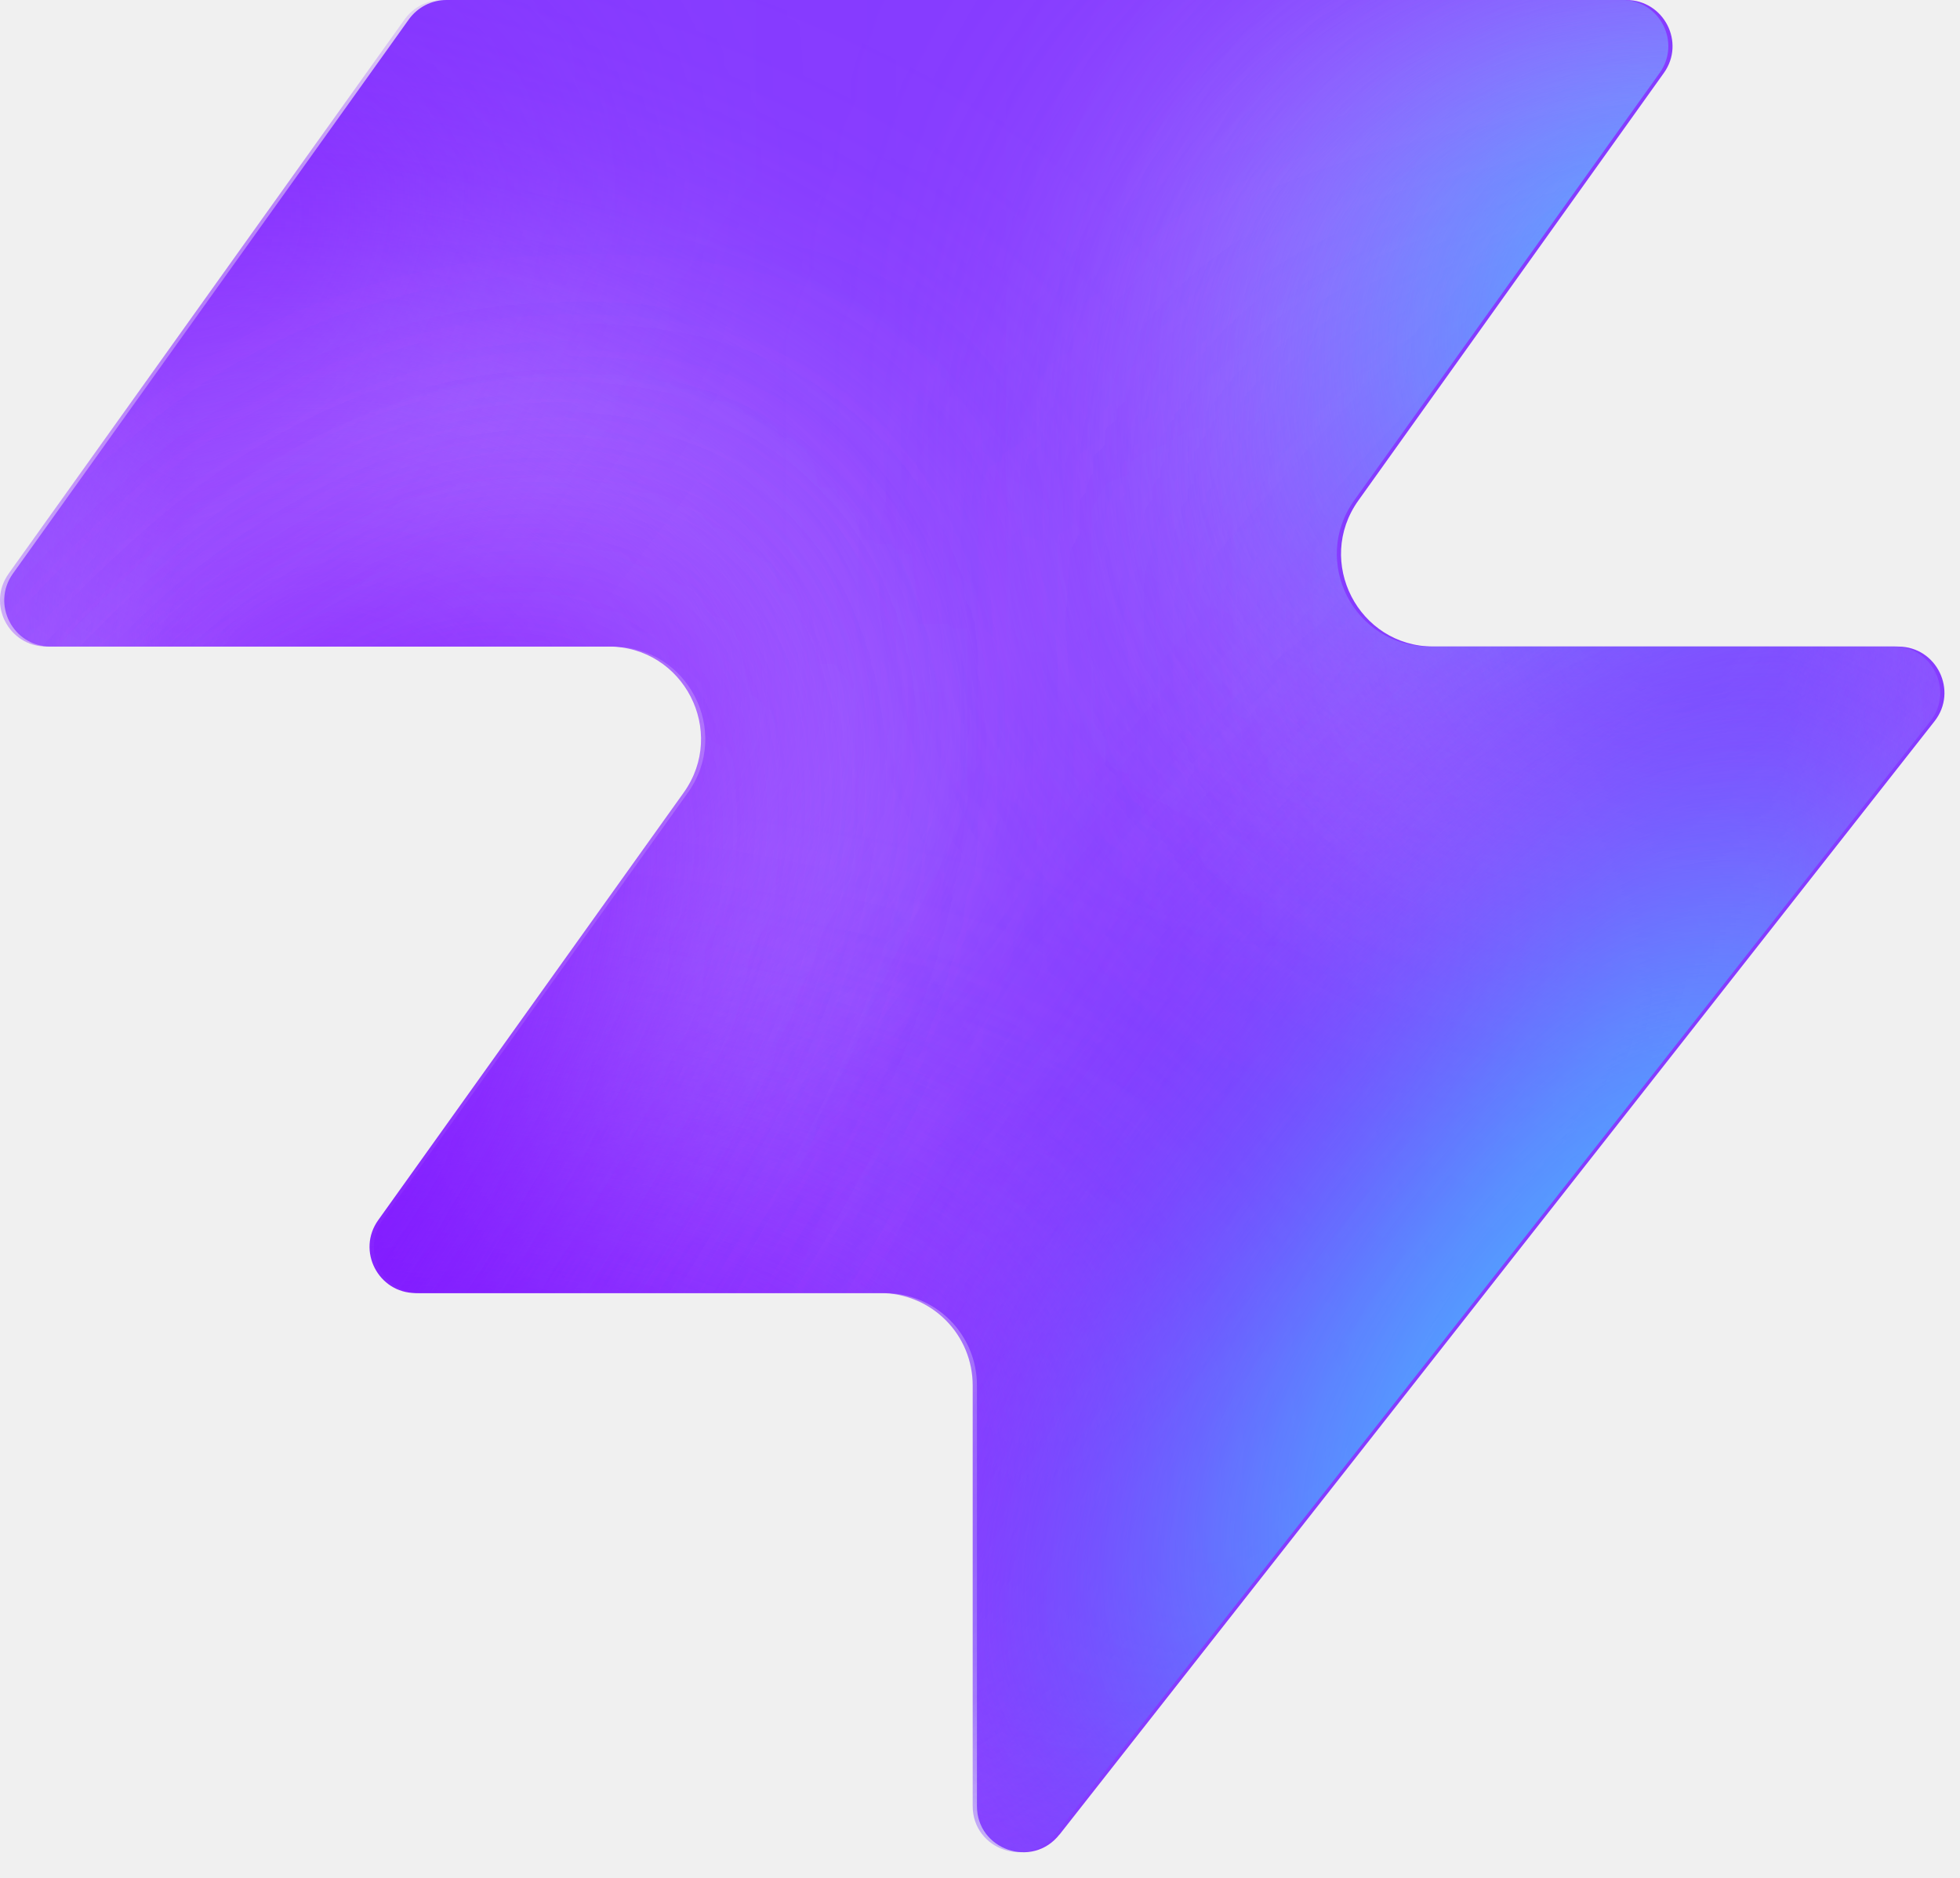
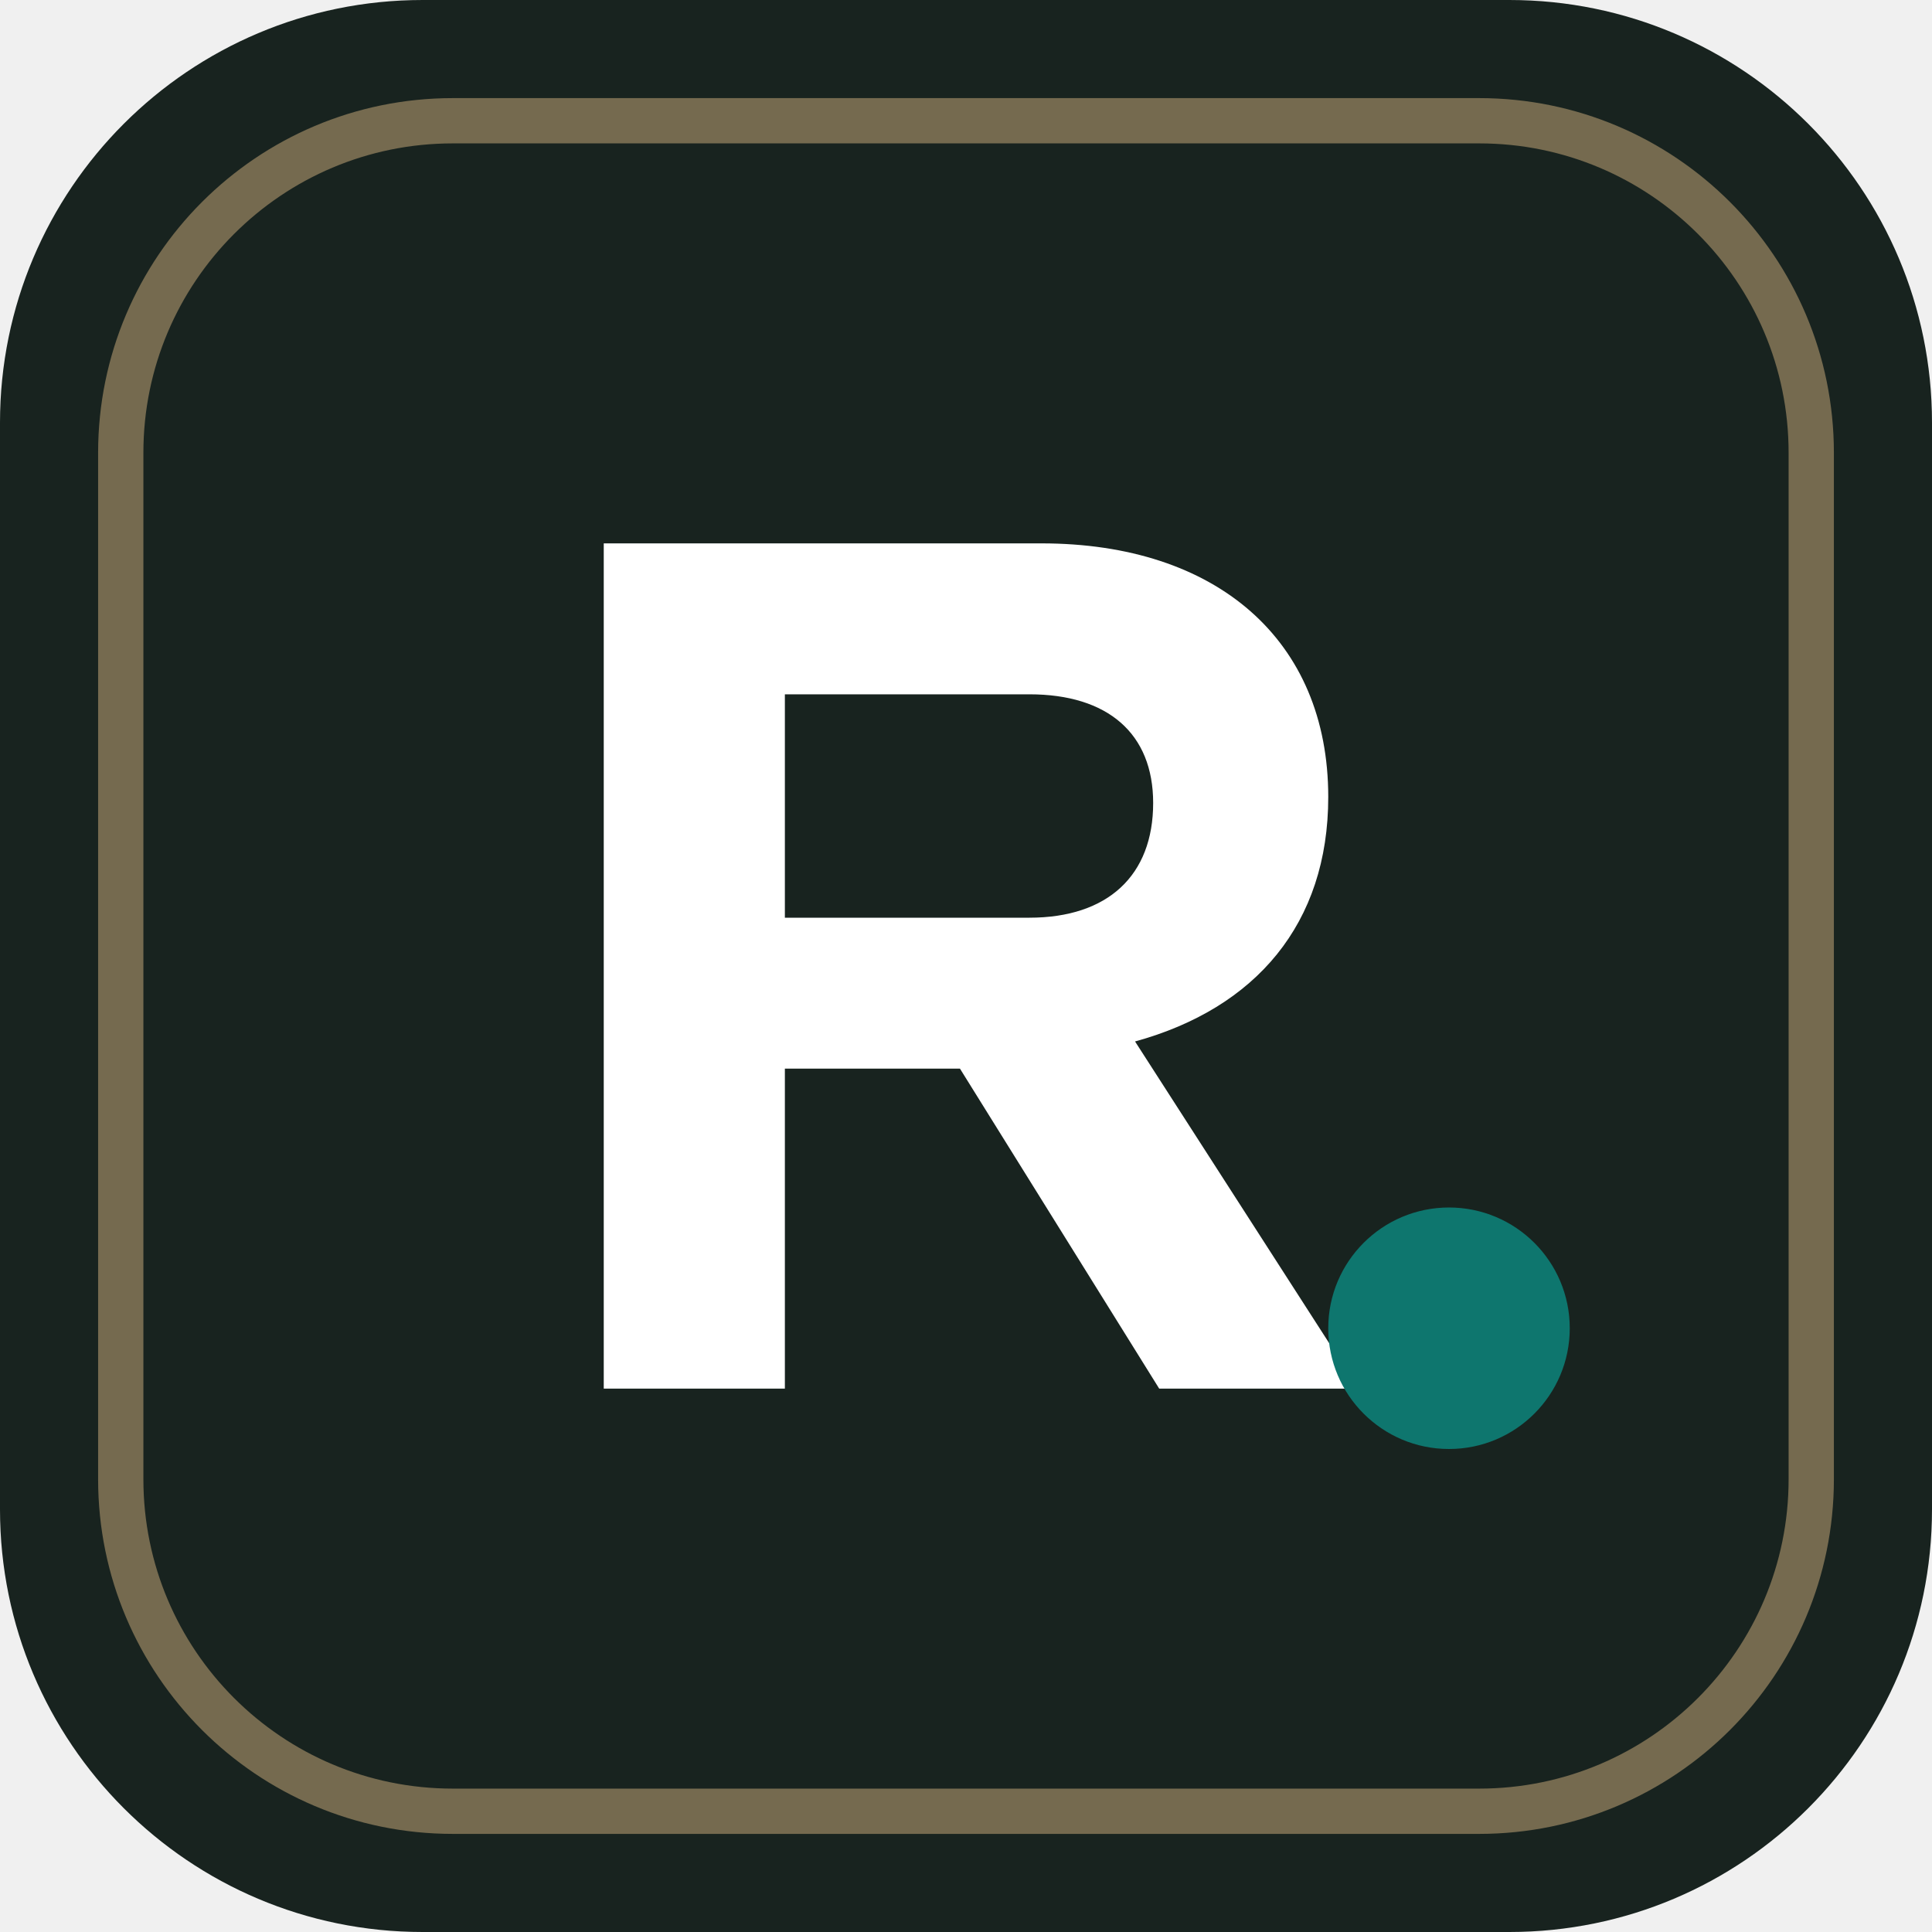
- <svg xmlns="http://www.w3.org/2000/svg" width="48" height="46" fill="none" viewBox="0 0 48 46">
-   <path fill="#863bff" d="M25.946 44.938c-.664.845-2.021.375-2.021-.698V33.937a2.26 2.26 0 0 0-2.262-2.262H10.287c-.92 0-1.456-1.04-.92-1.788l7.48-10.471c1.07-1.497 0-3.578-1.842-3.578H1.237c-.92 0-1.456-1.04-.92-1.788L10.013.474c.214-.297.556-.474.92-.474h28.894c.92 0 1.456 1.04.92 1.788l-7.48 10.471c-1.07 1.498 0 3.579 1.842 3.579h11.377c.943 0 1.473 1.088.89 1.83L25.947 44.94z" style="fill:#863bff;fill:color(display-p3 .525 .23 1);fill-opacity:1" />
-   <mask id="a" width="48" height="46" x="0" y="0" maskUnits="userSpaceOnUse" style="mask-type:alpha">
-     <path fill="#000" d="M25.842 44.938c-.664.844-2.021.375-2.021-.698V33.937a2.26 2.26 0 0 0-2.262-2.262H10.183c-.92 0-1.456-1.04-.92-1.788l7.48-10.471c1.07-1.498 0-3.579-1.842-3.579H1.133c-.92 0-1.456-1.04-.92-1.787L9.91.473c.214-.297.556-.474.92-.474h28.894c.92 0 1.456 1.04.92 1.788l-7.48 10.471c-1.07 1.498 0 3.578 1.842 3.578h11.377c.943 0 1.473 1.088.89 1.832L25.843 44.94z" style="fill:#000;fill-opacity:1" />
-   </mask>
-   <g mask="url(#a)">
-     <g filter="url(#b)">
-       <ellipse cx="5.508" cy="14.704" fill="#ede6ff" rx="5.508" ry="14.704" style="fill:#ede6ff;fill:color(display-p3 .927 .903 1);fill-opacity:1" transform="matrix(.00324 1 1 -.00324 -4.47 31.516)" />
-     </g>
-     <g filter="url(#c)">
-       <ellipse cx="10.399" cy="29.851" fill="#ede6ff" rx="10.399" ry="29.851" style="fill:#ede6ff;fill:color(display-p3 .927 .903 1);fill-opacity:1" transform="matrix(.00324 1 1 -.00324 -39.328 7.883)" />
-     </g>
-     <g filter="url(#d)">
-       <ellipse cx="5.508" cy="30.487" fill="#7e14ff" rx="5.508" ry="30.487" style="fill:#7e14ff;fill:color(display-p3 .492 .077 1);fill-opacity:1" transform="rotate(89.814 -25.913 -14.639)scale(1 -1)" />
-     </g>
-     <g filter="url(#e)">
-       <ellipse cx="5.508" cy="30.599" fill="#7e14ff" rx="5.508" ry="30.599" style="fill:#7e14ff;fill:color(display-p3 .492 .077 1);fill-opacity:1" transform="rotate(89.814 -32.644 -3.334)scale(1 -1)" />
-     </g>
-     <g filter="url(#f)">
-       <ellipse cx="5.508" cy="30.599" fill="#7e14ff" rx="5.508" ry="30.599" style="fill:#7e14ff;fill:color(display-p3 .492 .077 1);fill-opacity:1" transform="matrix(.00324 1 1 -.00324 -34.34 30.47)" />
-     </g>
-     <g filter="url(#g)">
-       <ellipse cx="14.072" cy="22.078" fill="#ede6ff" rx="14.072" ry="22.078" style="fill:#ede6ff;fill:color(display-p3 .927 .903 1);fill-opacity:1" transform="rotate(93.35 24.506 48.493)scale(-1 1)" />
-     </g>
-     <g filter="url(#h)">
-       <ellipse cx="3.47" cy="21.501" fill="#7e14ff" rx="3.47" ry="21.501" style="fill:#7e14ff;fill:color(display-p3 .492 .077 1);fill-opacity:1" transform="rotate(89.009 28.708 47.59)scale(-1 1)" />
-     </g>
-     <g filter="url(#i)">
-       <ellipse cx="3.47" cy="21.501" fill="#7e14ff" rx="3.47" ry="21.501" style="fill:#7e14ff;fill:color(display-p3 .492 .077 1);fill-opacity:1" transform="rotate(89.009 28.708 47.59)scale(-1 1)" />
-     </g>
-     <g filter="url(#j)">
-       <ellipse cx=".387" cy="8.972" fill="#7e14ff" rx="4.407" ry="29.108" style="fill:#7e14ff;fill:color(display-p3 .492 .077 1);fill-opacity:1" transform="rotate(39.51 .387 8.972)" />
-     </g>
-     <g filter="url(#k)">
-       <ellipse cx="47.523" cy="-6.092" fill="#7e14ff" rx="4.407" ry="29.108" style="fill:#7e14ff;fill:color(display-p3 .492 .077 1);fill-opacity:1" transform="rotate(37.892 47.523 -6.092)" />
-     </g>
-     <g filter="url(#l)">
-       <ellipse cx="41.412" cy="6.333" fill="#47bfff" rx="5.971" ry="9.665" style="fill:#47bfff;fill:color(display-p3 .28 .748 1);fill-opacity:1" transform="rotate(37.892 41.412 6.333)" />
-     </g>
-     <g filter="url(#m)">
-       <ellipse cx="-1.879" cy="38.332" fill="#7e14ff" rx="4.407" ry="29.108" style="fill:#7e14ff;fill:color(display-p3 .492 .077 1);fill-opacity:1" transform="rotate(37.892 -1.88 38.332)" />
-     </g>
-     <g filter="url(#n)">
-       <ellipse cx="-1.879" cy="38.332" fill="#7e14ff" rx="4.407" ry="29.108" style="fill:#7e14ff;fill:color(display-p3 .492 .077 1);fill-opacity:1" transform="rotate(37.892 -1.88 38.332)" />
-     </g>
-     <g filter="url(#o)">
-       <ellipse cx="35.651" cy="29.907" fill="#7e14ff" rx="4.407" ry="29.108" style="fill:#7e14ff;fill:color(display-p3 .492 .077 1);fill-opacity:1" transform="rotate(37.892 35.651 29.907)" />
-     </g>
-     <g filter="url(#p)">
-       <ellipse cx="38.418" cy="32.4" fill="#47bfff" rx="5.971" ry="15.297" style="fill:#47bfff;fill:color(display-p3 .28 .748 1);fill-opacity:1" transform="rotate(37.892 38.418 32.4)" />
-     </g>
-   </g>
-   <defs>
-     <filter id="b" width="60.045" height="41.654" x="-19.77" y="16.149" color-interpolation-filters="sRGB" filterUnits="userSpaceOnUse">
-       <feFlood flood-opacity="0" result="BackgroundImageFix" />
-       <feBlend in="SourceGraphic" in2="BackgroundImageFix" result="shape" />
-       <feGaussianBlur result="effect1_foregroundBlur_2002_17158" stdDeviation="7.659" />
-     </filter>
-     <filter id="c" width="90.34" height="51.437" x="-54.613" y="-7.533" color-interpolation-filters="sRGB" filterUnits="userSpaceOnUse">
-       <feFlood flood-opacity="0" result="BackgroundImageFix" />
-       <feBlend in="SourceGraphic" in2="BackgroundImageFix" result="shape" />
-       <feGaussianBlur result="effect1_foregroundBlur_2002_17158" stdDeviation="7.659" />
-     </filter>
-     <filter id="d" width="79.355" height="29.4" x="-49.64" y="2.03" color-interpolation-filters="sRGB" filterUnits="userSpaceOnUse">
-       <feFlood flood-opacity="0" result="BackgroundImageFix" />
-       <feBlend in="SourceGraphic" in2="BackgroundImageFix" result="shape" />
-       <feGaussianBlur result="effect1_foregroundBlur_2002_17158" stdDeviation="4.596" />
-     </filter>
-     <filter id="e" width="79.579" height="29.4" x="-45.045" y="20.029" color-interpolation-filters="sRGB" filterUnits="userSpaceOnUse">
-       <feFlood flood-opacity="0" result="BackgroundImageFix" />
-       <feBlend in="SourceGraphic" in2="BackgroundImageFix" result="shape" />
-       <feGaussianBlur result="effect1_foregroundBlur_2002_17158" stdDeviation="4.596" />
-     </filter>
-     <filter id="f" width="79.579" height="29.4" x="-43.513" y="21.178" color-interpolation-filters="sRGB" filterUnits="userSpaceOnUse">
-       <feFlood flood-opacity="0" result="BackgroundImageFix" />
-       <feBlend in="SourceGraphic" in2="BackgroundImageFix" result="shape" />
-       <feGaussianBlur result="effect1_foregroundBlur_2002_17158" stdDeviation="4.596" />
-     </filter>
-     <filter id="g" width="74.749" height="58.852" x="15.756" y="-17.901" color-interpolation-filters="sRGB" filterUnits="userSpaceOnUse">
-       <feFlood flood-opacity="0" result="BackgroundImageFix" />
-       <feBlend in="SourceGraphic" in2="BackgroundImageFix" result="shape" />
-       <feGaussianBlur result="effect1_foregroundBlur_2002_17158" stdDeviation="7.659" />
-     </filter>
-     <filter id="h" width="61.377" height="25.362" x="23.548" y="2.284" color-interpolation-filters="sRGB" filterUnits="userSpaceOnUse">
-       <feFlood flood-opacity="0" result="BackgroundImageFix" />
-       <feBlend in="SourceGraphic" in2="BackgroundImageFix" result="shape" />
-       <feGaussianBlur result="effect1_foregroundBlur_2002_17158" stdDeviation="4.596" />
-     </filter>
-     <filter id="i" width="61.377" height="25.362" x="23.548" y="2.284" color-interpolation-filters="sRGB" filterUnits="userSpaceOnUse">
-       <feFlood flood-opacity="0" result="BackgroundImageFix" />
-       <feBlend in="SourceGraphic" in2="BackgroundImageFix" result="shape" />
-       <feGaussianBlur result="effect1_foregroundBlur_2002_17158" stdDeviation="4.596" />
-     </filter>
-     <filter id="j" width="56.045" height="63.649" x="-27.636" y="-22.853" color-interpolation-filters="sRGB" filterUnits="userSpaceOnUse">
-       <feFlood flood-opacity="0" result="BackgroundImageFix" />
-       <feBlend in="SourceGraphic" in2="BackgroundImageFix" result="shape" />
-       <feGaussianBlur result="effect1_foregroundBlur_2002_17158" stdDeviation="4.596" />
-     </filter>
-     <filter id="k" width="54.814" height="64.646" x="20.116" y="-38.415" color-interpolation-filters="sRGB" filterUnits="userSpaceOnUse">
-       <feFlood flood-opacity="0" result="BackgroundImageFix" />
-       <feBlend in="SourceGraphic" in2="BackgroundImageFix" result="shape" />
-       <feGaussianBlur result="effect1_foregroundBlur_2002_17158" stdDeviation="4.596" />
-     </filter>
-     <filter id="l" width="33.541" height="35.313" x="24.641" y="-11.323" color-interpolation-filters="sRGB" filterUnits="userSpaceOnUse">
-       <feFlood flood-opacity="0" result="BackgroundImageFix" />
-       <feBlend in="SourceGraphic" in2="BackgroundImageFix" result="shape" />
-       <feGaussianBlur result="effect1_foregroundBlur_2002_17158" stdDeviation="4.596" />
-     </filter>
-     <filter id="m" width="54.814" height="64.646" x="-29.286" y="6.009" color-interpolation-filters="sRGB" filterUnits="userSpaceOnUse">
-       <feFlood flood-opacity="0" result="BackgroundImageFix" />
-       <feBlend in="SourceGraphic" in2="BackgroundImageFix" result="shape" />
-       <feGaussianBlur result="effect1_foregroundBlur_2002_17158" stdDeviation="4.596" />
-     </filter>
-     <filter id="n" width="54.814" height="64.646" x="-29.286" y="6.009" color-interpolation-filters="sRGB" filterUnits="userSpaceOnUse">
-       <feFlood flood-opacity="0" result="BackgroundImageFix" />
-       <feBlend in="SourceGraphic" in2="BackgroundImageFix" result="shape" />
-       <feGaussianBlur result="effect1_foregroundBlur_2002_17158" stdDeviation="4.596" />
-     </filter>
-     <filter id="o" width="54.814" height="64.646" x="8.244" y="-2.416" color-interpolation-filters="sRGB" filterUnits="userSpaceOnUse">
-       <feFlood flood-opacity="0" result="BackgroundImageFix" />
-       <feBlend in="SourceGraphic" in2="BackgroundImageFix" result="shape" />
-       <feGaussianBlur result="effect1_foregroundBlur_2002_17158" stdDeviation="4.596" />
-     </filter>
-     <filter id="p" width="39.409" height="43.623" x="18.713" y="10.588" color-interpolation-filters="sRGB" filterUnits="userSpaceOnUse">
-       <feFlood flood-opacity="0" result="BackgroundImageFix" />
-       <feBlend in="SourceGraphic" in2="BackgroundImageFix" result="shape" />
-       <feGaussianBlur result="effect1_foregroundBlur_2002_17158" stdDeviation="4.596" />
-     </filter>
-   </defs>
+ <svg xmlns="http://www.w3.org/2000/svg" viewBox="0 0 64 64" width="64" height="64">
+   <rect width="64" height="64" rx="14" fill="#18231f" />
+   <rect x="4" y="4" width="56" height="56" rx="11" fill="none" stroke="#c1a476" stroke-opacity="0.55" stroke-width="1.5" />
+   <path d="M20 46V18h14.5c5.8 0 9.5 3.2 9.5 8.4 0 4.2-2.4 7-6.4 8.1L45 46h-6.6l-6.6-10.6H26V46h-6zm6-15.6h8.1c2.6 0 4.1-1.4 4.1-3.8 0-2.3-1.5-3.6-4.1-3.6H26v7.4z" fill="#ffffff" />
+   <circle cx="48" cy="44" r="4" fill="#0e766e" />
</svg>
